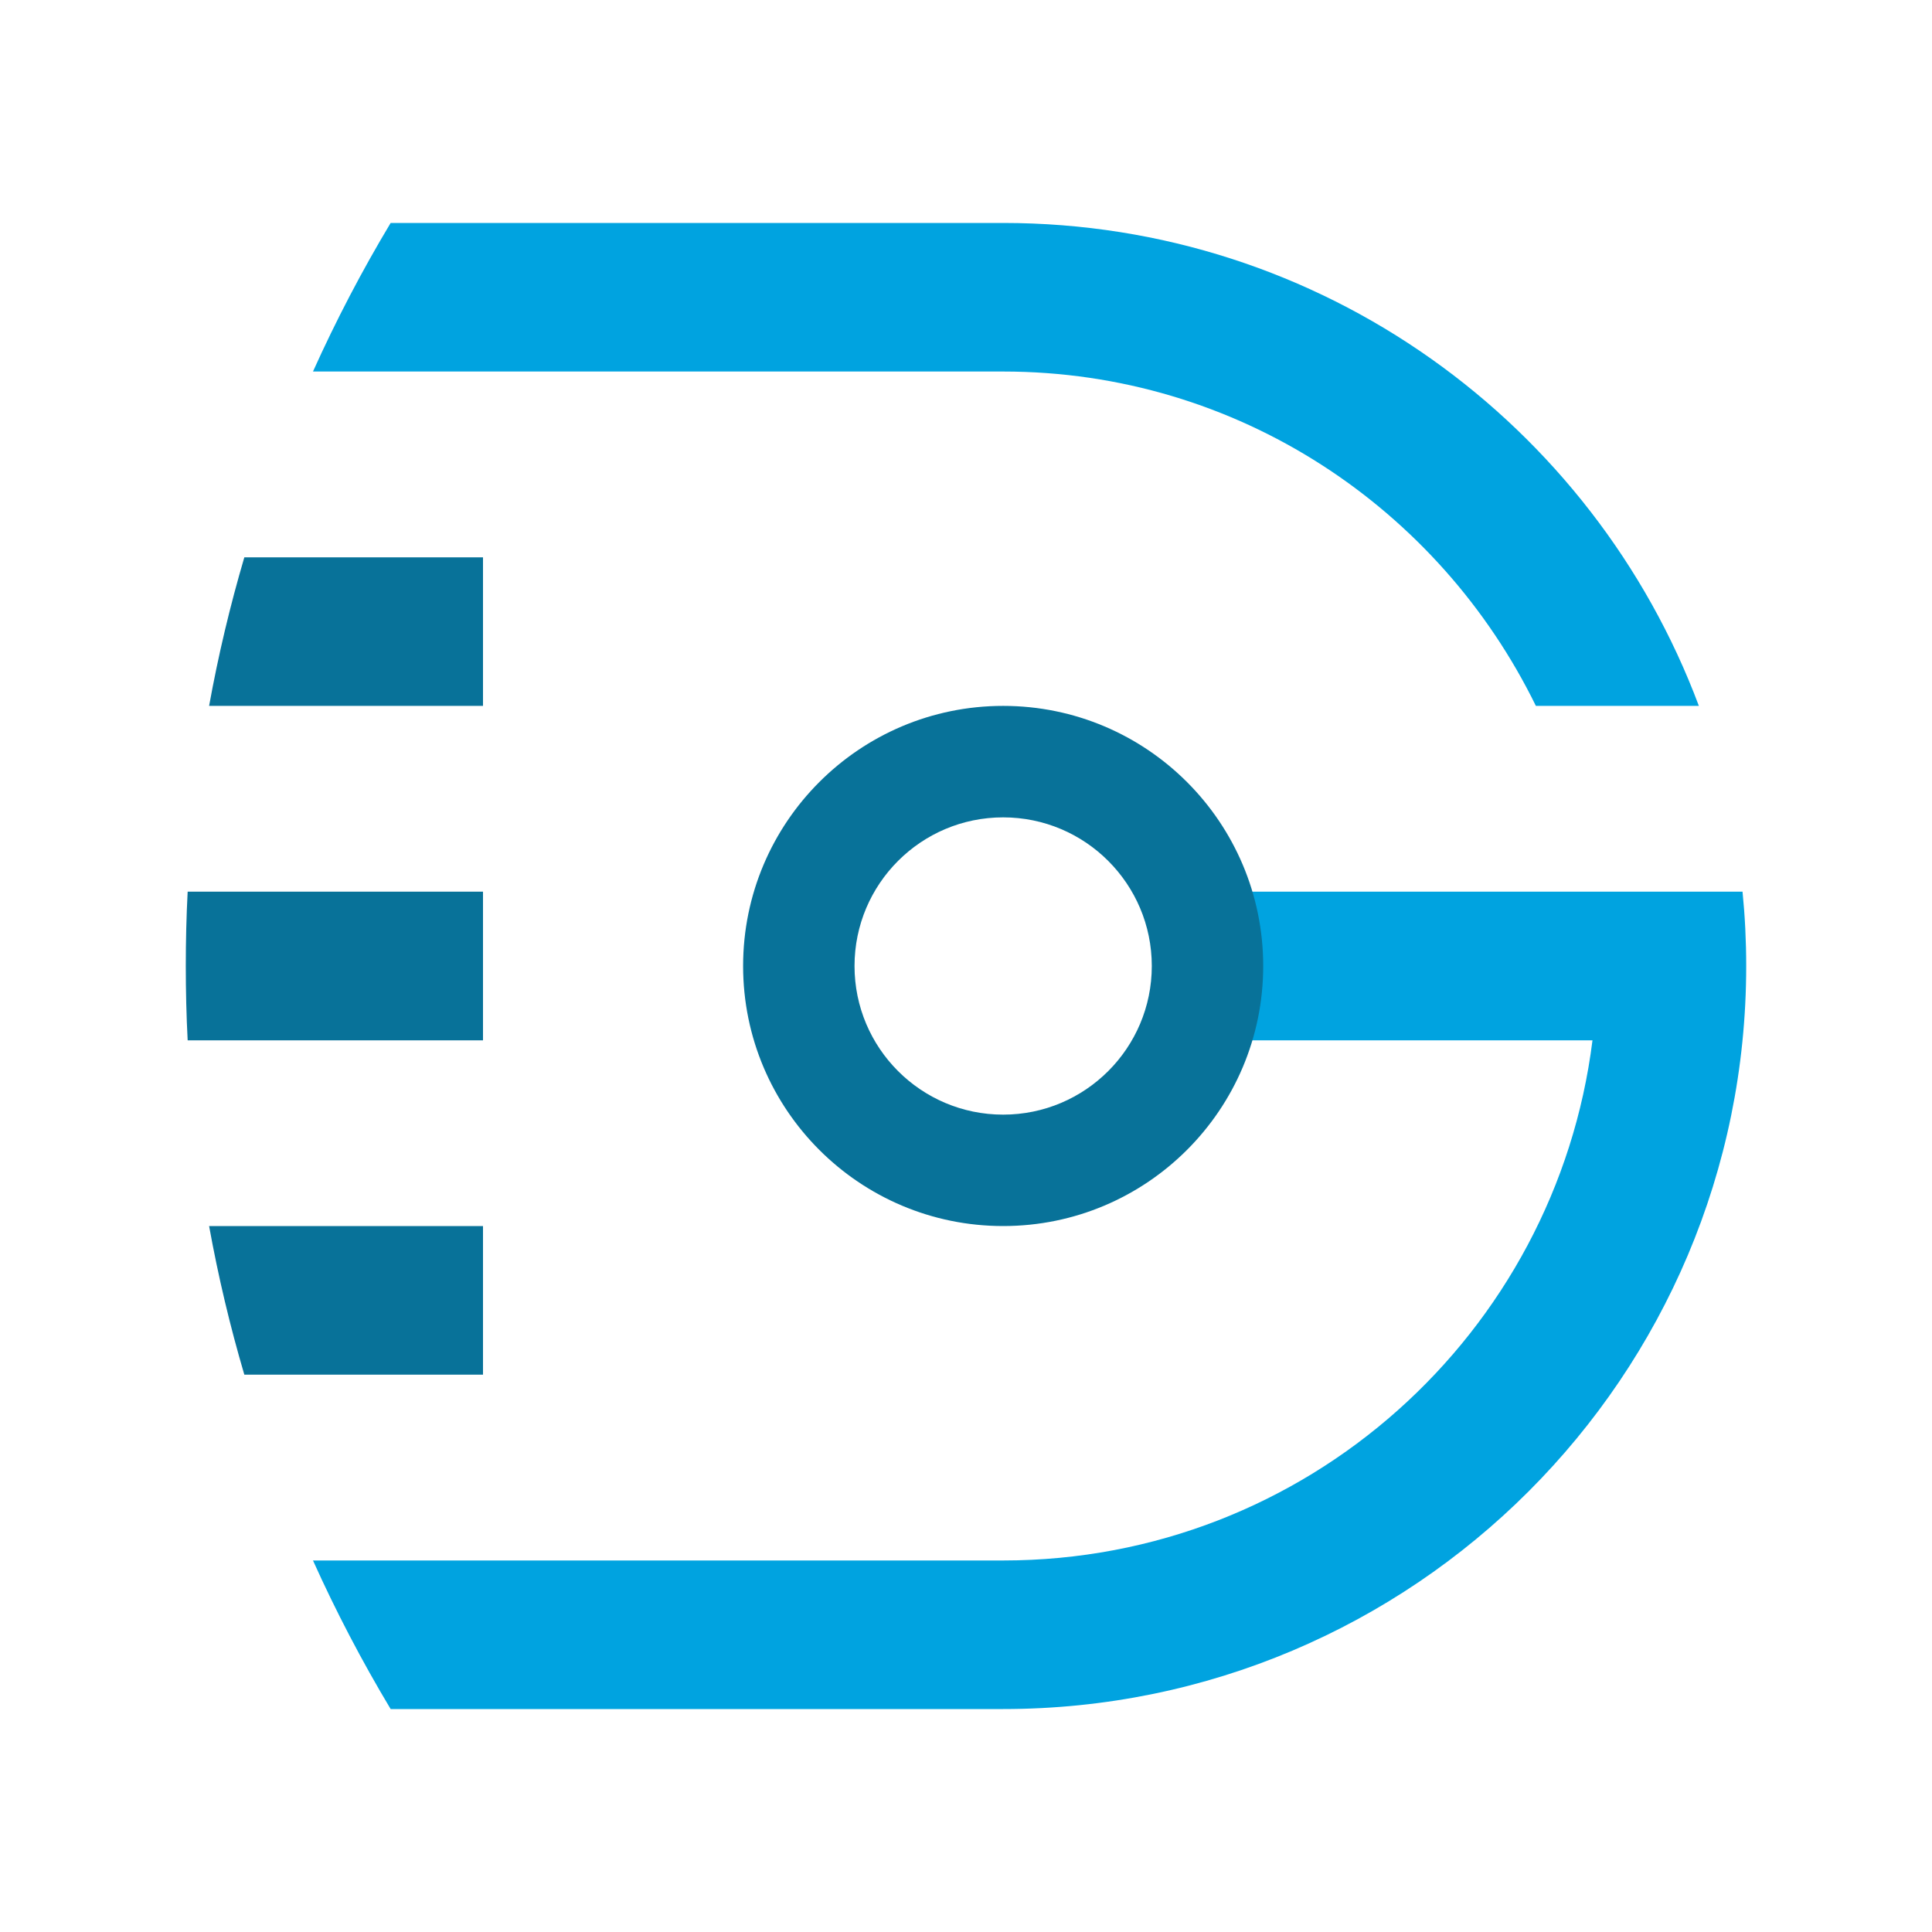
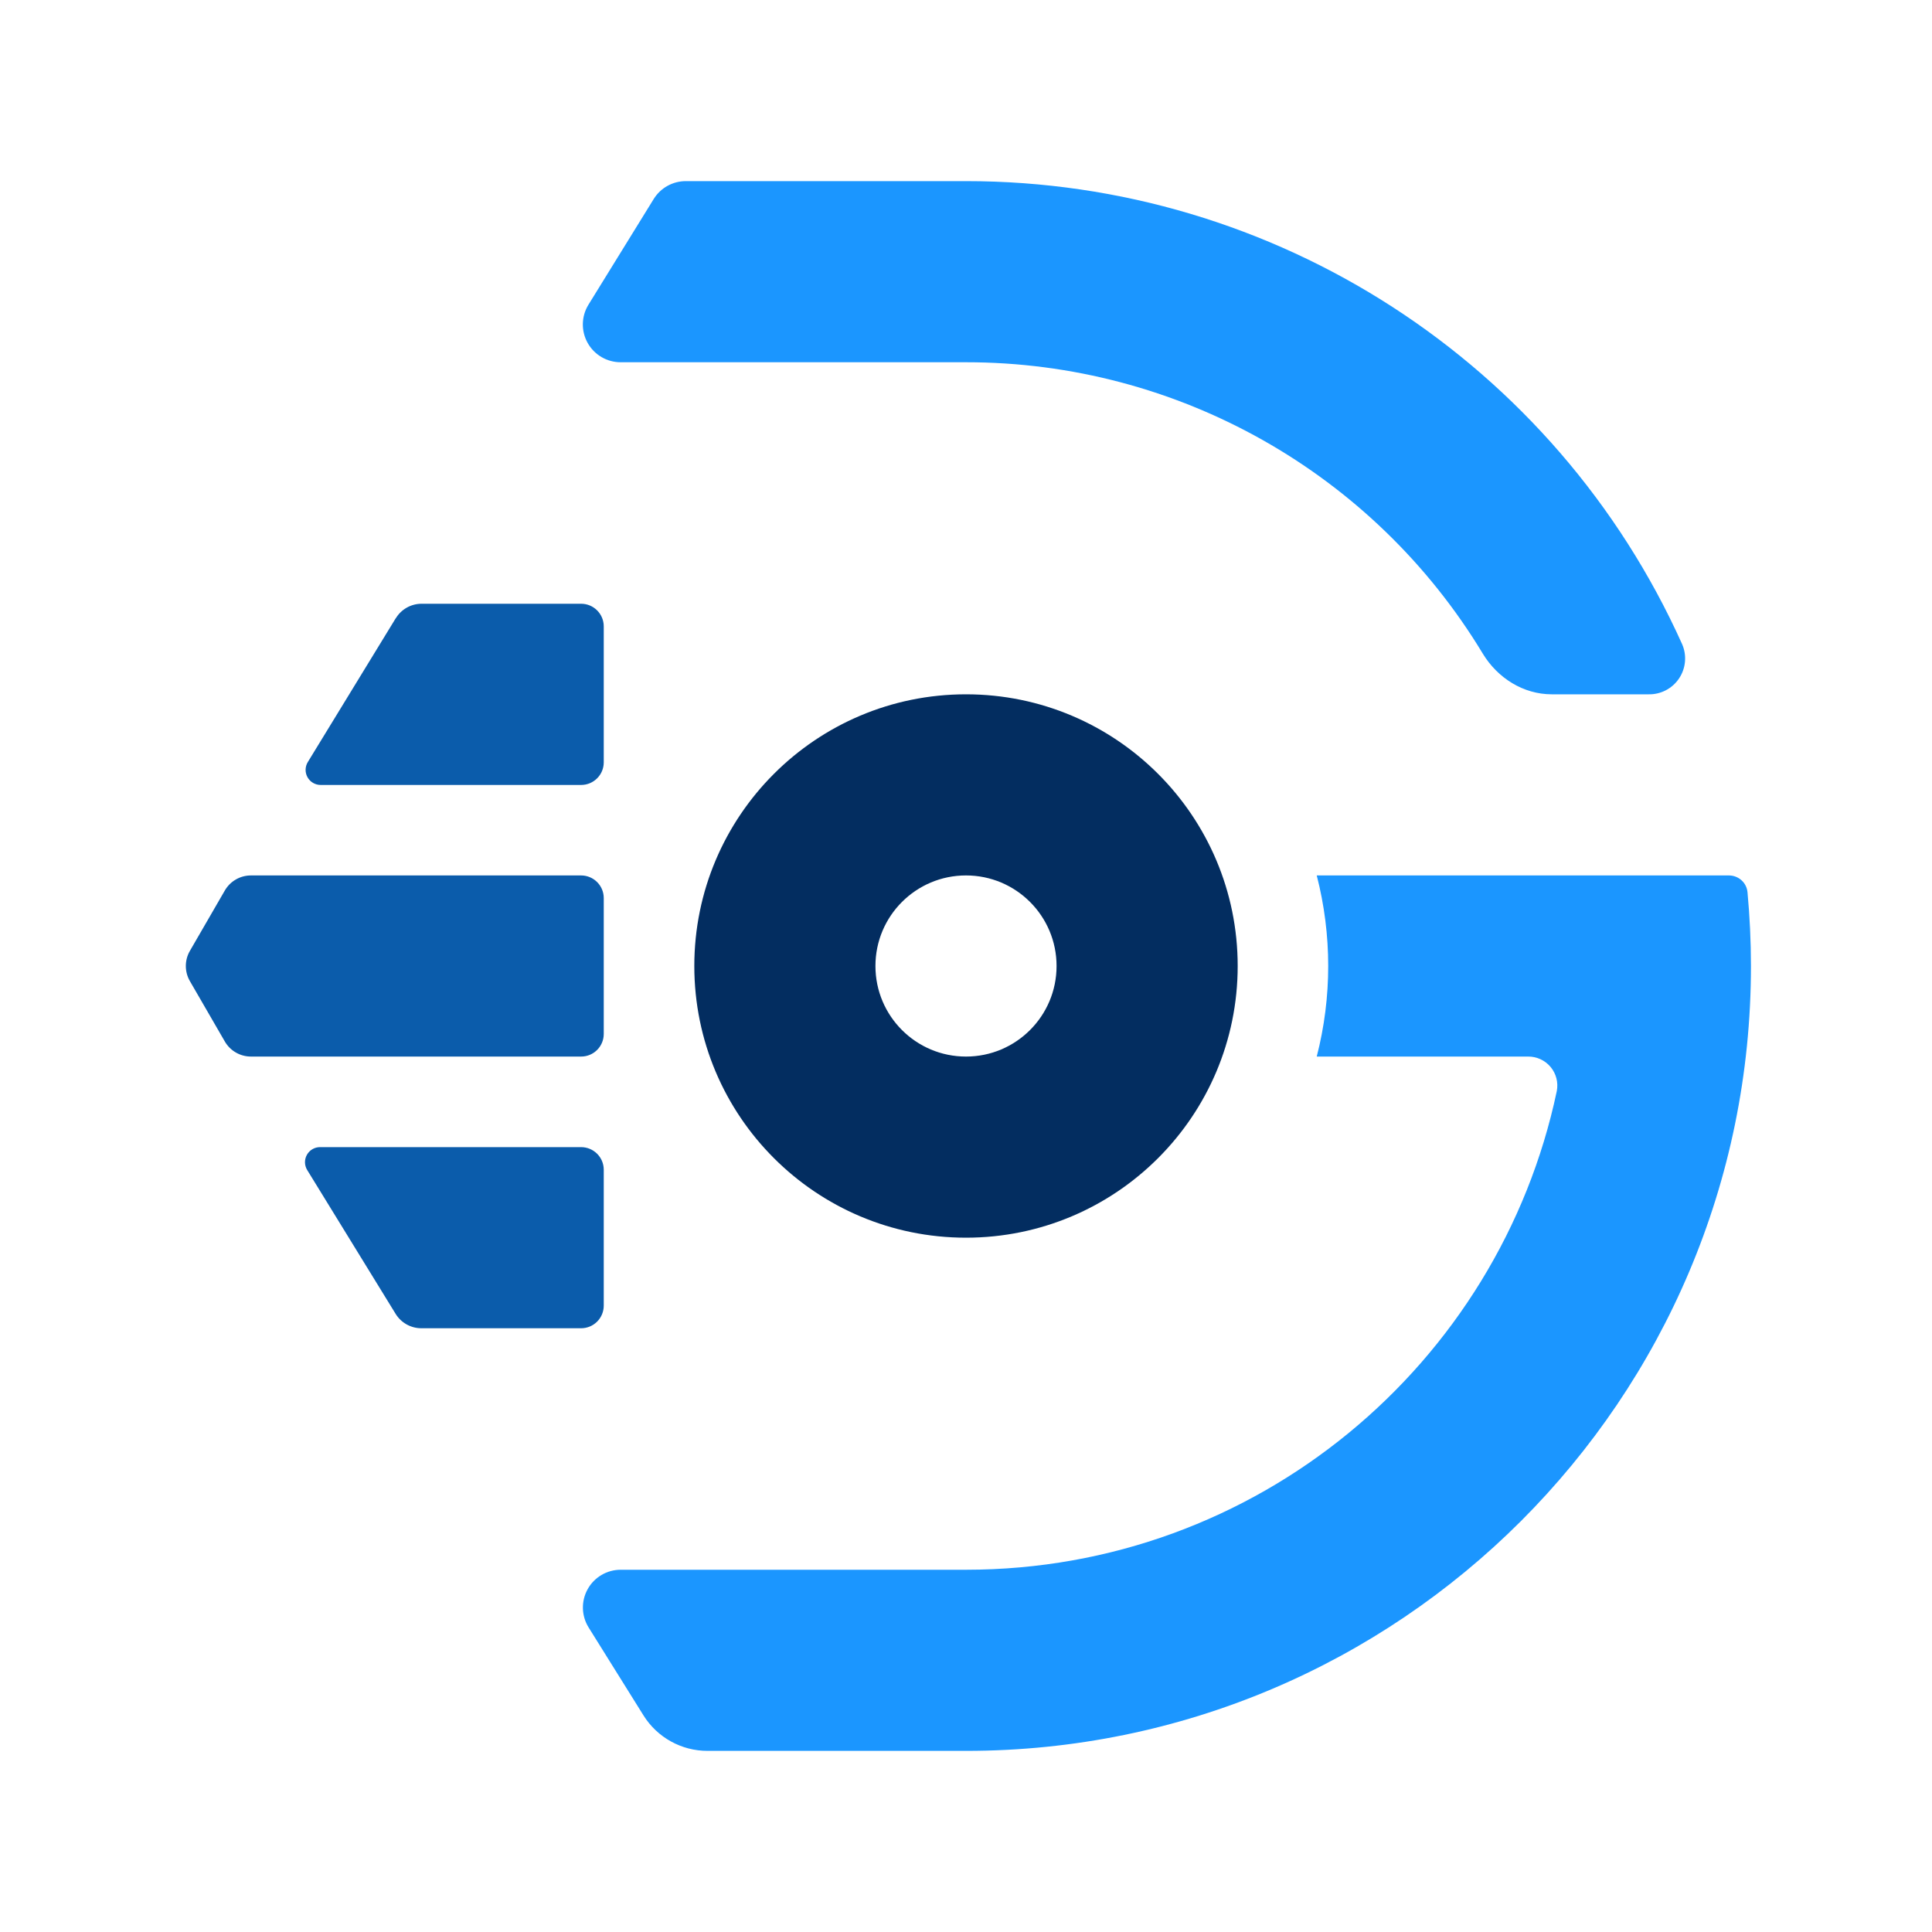
- <svg xmlns="http://www.w3.org/2000/svg" width="30" height="30" viewBox="0 0 30 30" fill="none">
-   <path fill-rule="evenodd" clip-rule="evenodd" d="M6.066 3.462H15.577C20.527 3.462 24.742 6.583 26.38 10.961H23.849C22.349 7.895 19.221 5.769 15.577 5.769H4.86C5.218 4.974 5.621 4.204 6.066 3.462ZM15.577 26.538C21.95 26.538 27.115 21.372 27.115 15C27.115 14.611 27.096 14.226 27.058 13.846H18.462V16.154H24.728C24.159 20.706 20.283 24.231 15.577 24.231H4.86C5.218 25.026 5.621 25.796 6.066 26.538H15.577Z" fill="#00A3E0" />
-   <path fill-rule="evenodd" clip-rule="evenodd" d="M7.5 8.654V10.961H3.247C3.389 10.177 3.572 9.408 3.794 8.654H7.5ZM2.885 15C2.885 15.387 2.894 15.772 2.914 16.154H7.5V13.846H2.914C2.894 14.228 2.885 14.613 2.885 15ZM7.5 21.346H3.794C3.572 20.593 3.389 19.823 3.247 19.038H7.5V21.346ZM19.615 15C19.615 17.23 17.807 19.038 15.577 19.038C13.347 19.038 11.539 17.23 11.539 15C11.539 12.77 13.347 10.961 15.577 10.961C17.807 10.961 19.615 12.77 19.615 15ZM15.577 12.692C16.851 12.692 17.885 13.726 17.885 15C17.885 16.274 16.851 17.308 15.577 17.308C14.302 17.308 13.269 16.274 13.269 15C13.269 13.726 14.302 12.692 15.577 12.692Z" fill="#087299" />
+ <svg xmlns="http://www.w3.org/2000/svg" width="30" height="30" fill="none" viewBox="0 0 24 24">
+   <g fill="#0b5cab">
+     <path d="M2.793 11.062a.375.375 0 0 1 .325-.187h4.1c.156 0 .282.126.282.281v1.688a.281.281 0 0 1-.281.281H3.118a.375.375 0 0 1-.325-.187l-.434-.75a.375.375 0 0 1 0-.376l.434-.75ZM4.917 7.68a.375.375 0 0 1 .32-.18h1.982c.155 0 .281.126.281.281V9.47a.281.281 0 0 1-.28.281H3.984a.187.187 0 0 1-.16-.285l1.092-1.786ZM3.817 14.536a.187.187 0 0 1 .16-.286h3.241c.156 0 .282.126.282.281v1.688a.281.281 0 0 1-.282.281H5.235a.375.375 0 0 1-.32-.178l-1.098-1.786Z" />
+   </g>
+   <path fill="#032d60" fill-rule="evenodd" d="M12 15.375a3.375 3.375 0 1 0 0-6.75 3.375 3.375 0 0 0 0 6.75Zm0-2.25a1.125 1.125 0 1 0 0-2.25 1.125 1.125 0 0 0 0 2.25Z" clip-rule="evenodd" />
+   <g fill="#1b96ff">
+     <path d="M12 2.25H8.52a.469.469 0 0 0-.4.223l-.81 1.312a.469.469 0 0 0 .4.715H12a7.496 7.496 0 0 1 6.42 3.62c.184.303.503.505.857.505h1.201a.445.445 0 0 0 .418-.623 9.752 9.752 0 0 0-8.895-5.752ZM21.477 10.875c.12 0 .22.09.231.208.028.302.043.608.043.917 0 5.385-4.366 9.75-9.75 9.75H8.79a.937.937 0 0 1-.796-.44l-.682-1.093a.469.469 0 0 1 .398-.717h4.29c3.609 0 6.623-2.55 7.339-5.946a.36.36 0 0 0-.359-.429h-2.623a4.51 4.51 0 0 0 0-2.25h5.12Z" />
+   </g>
</svg>
